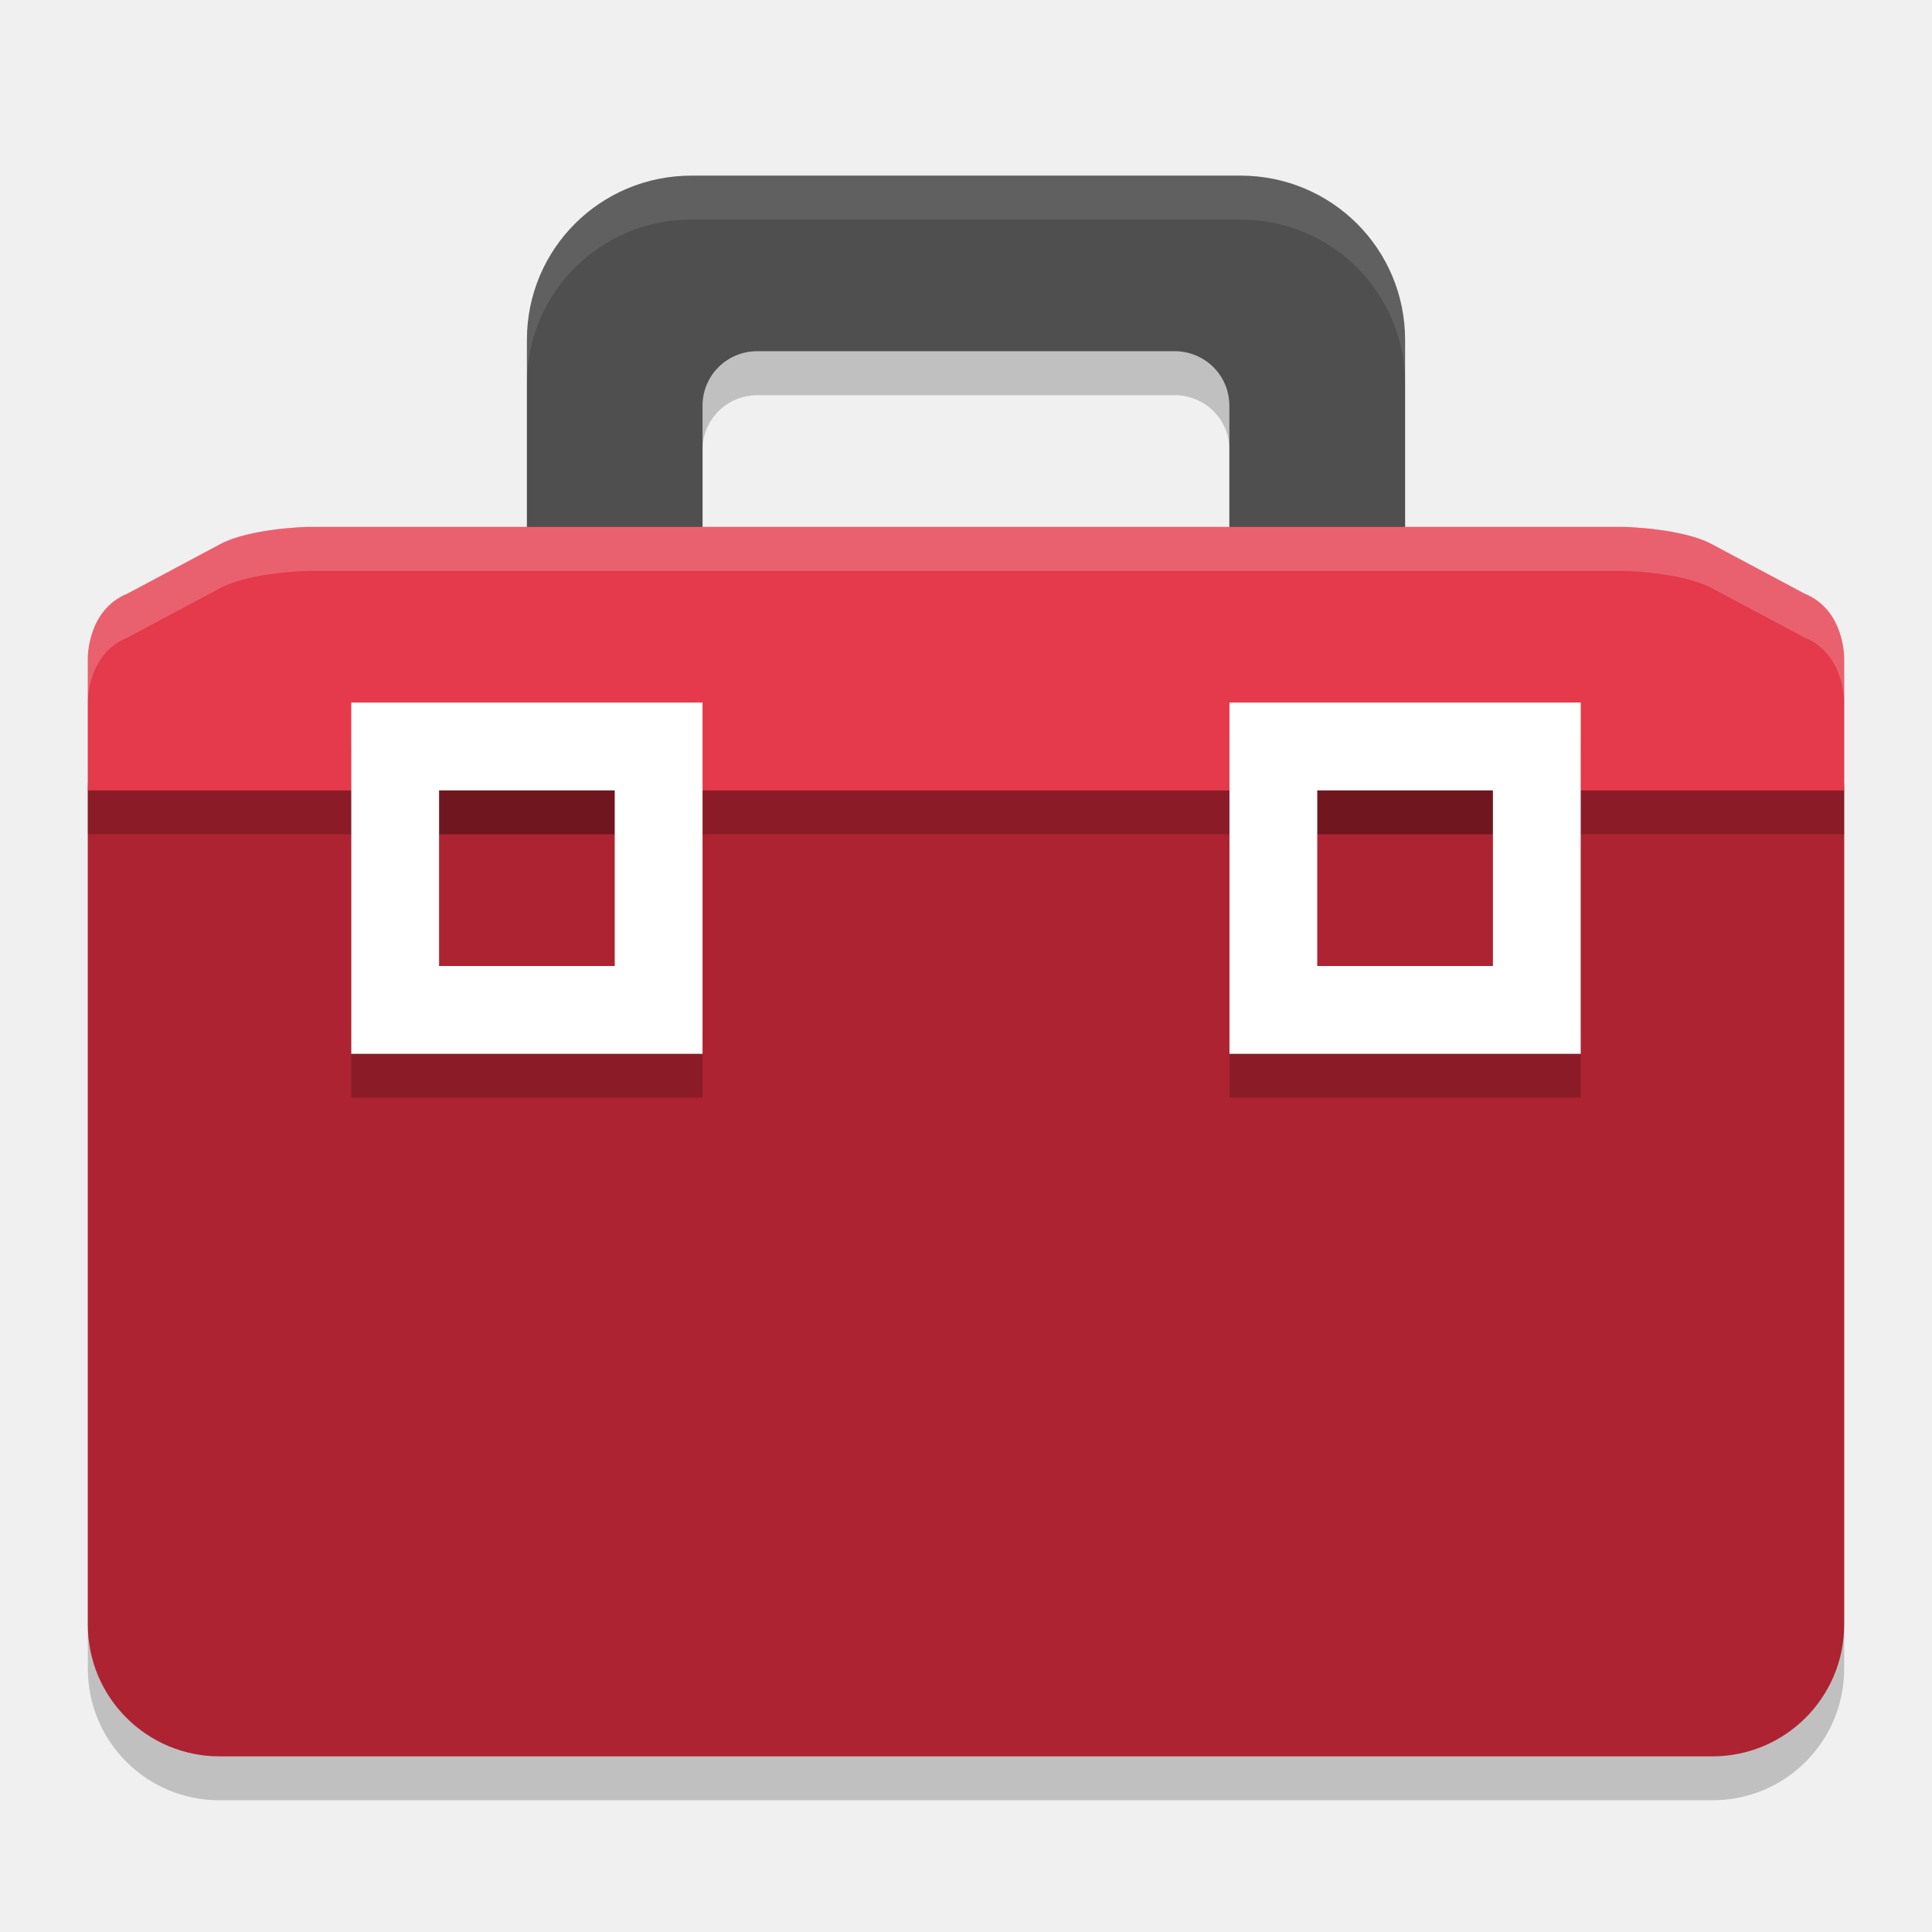
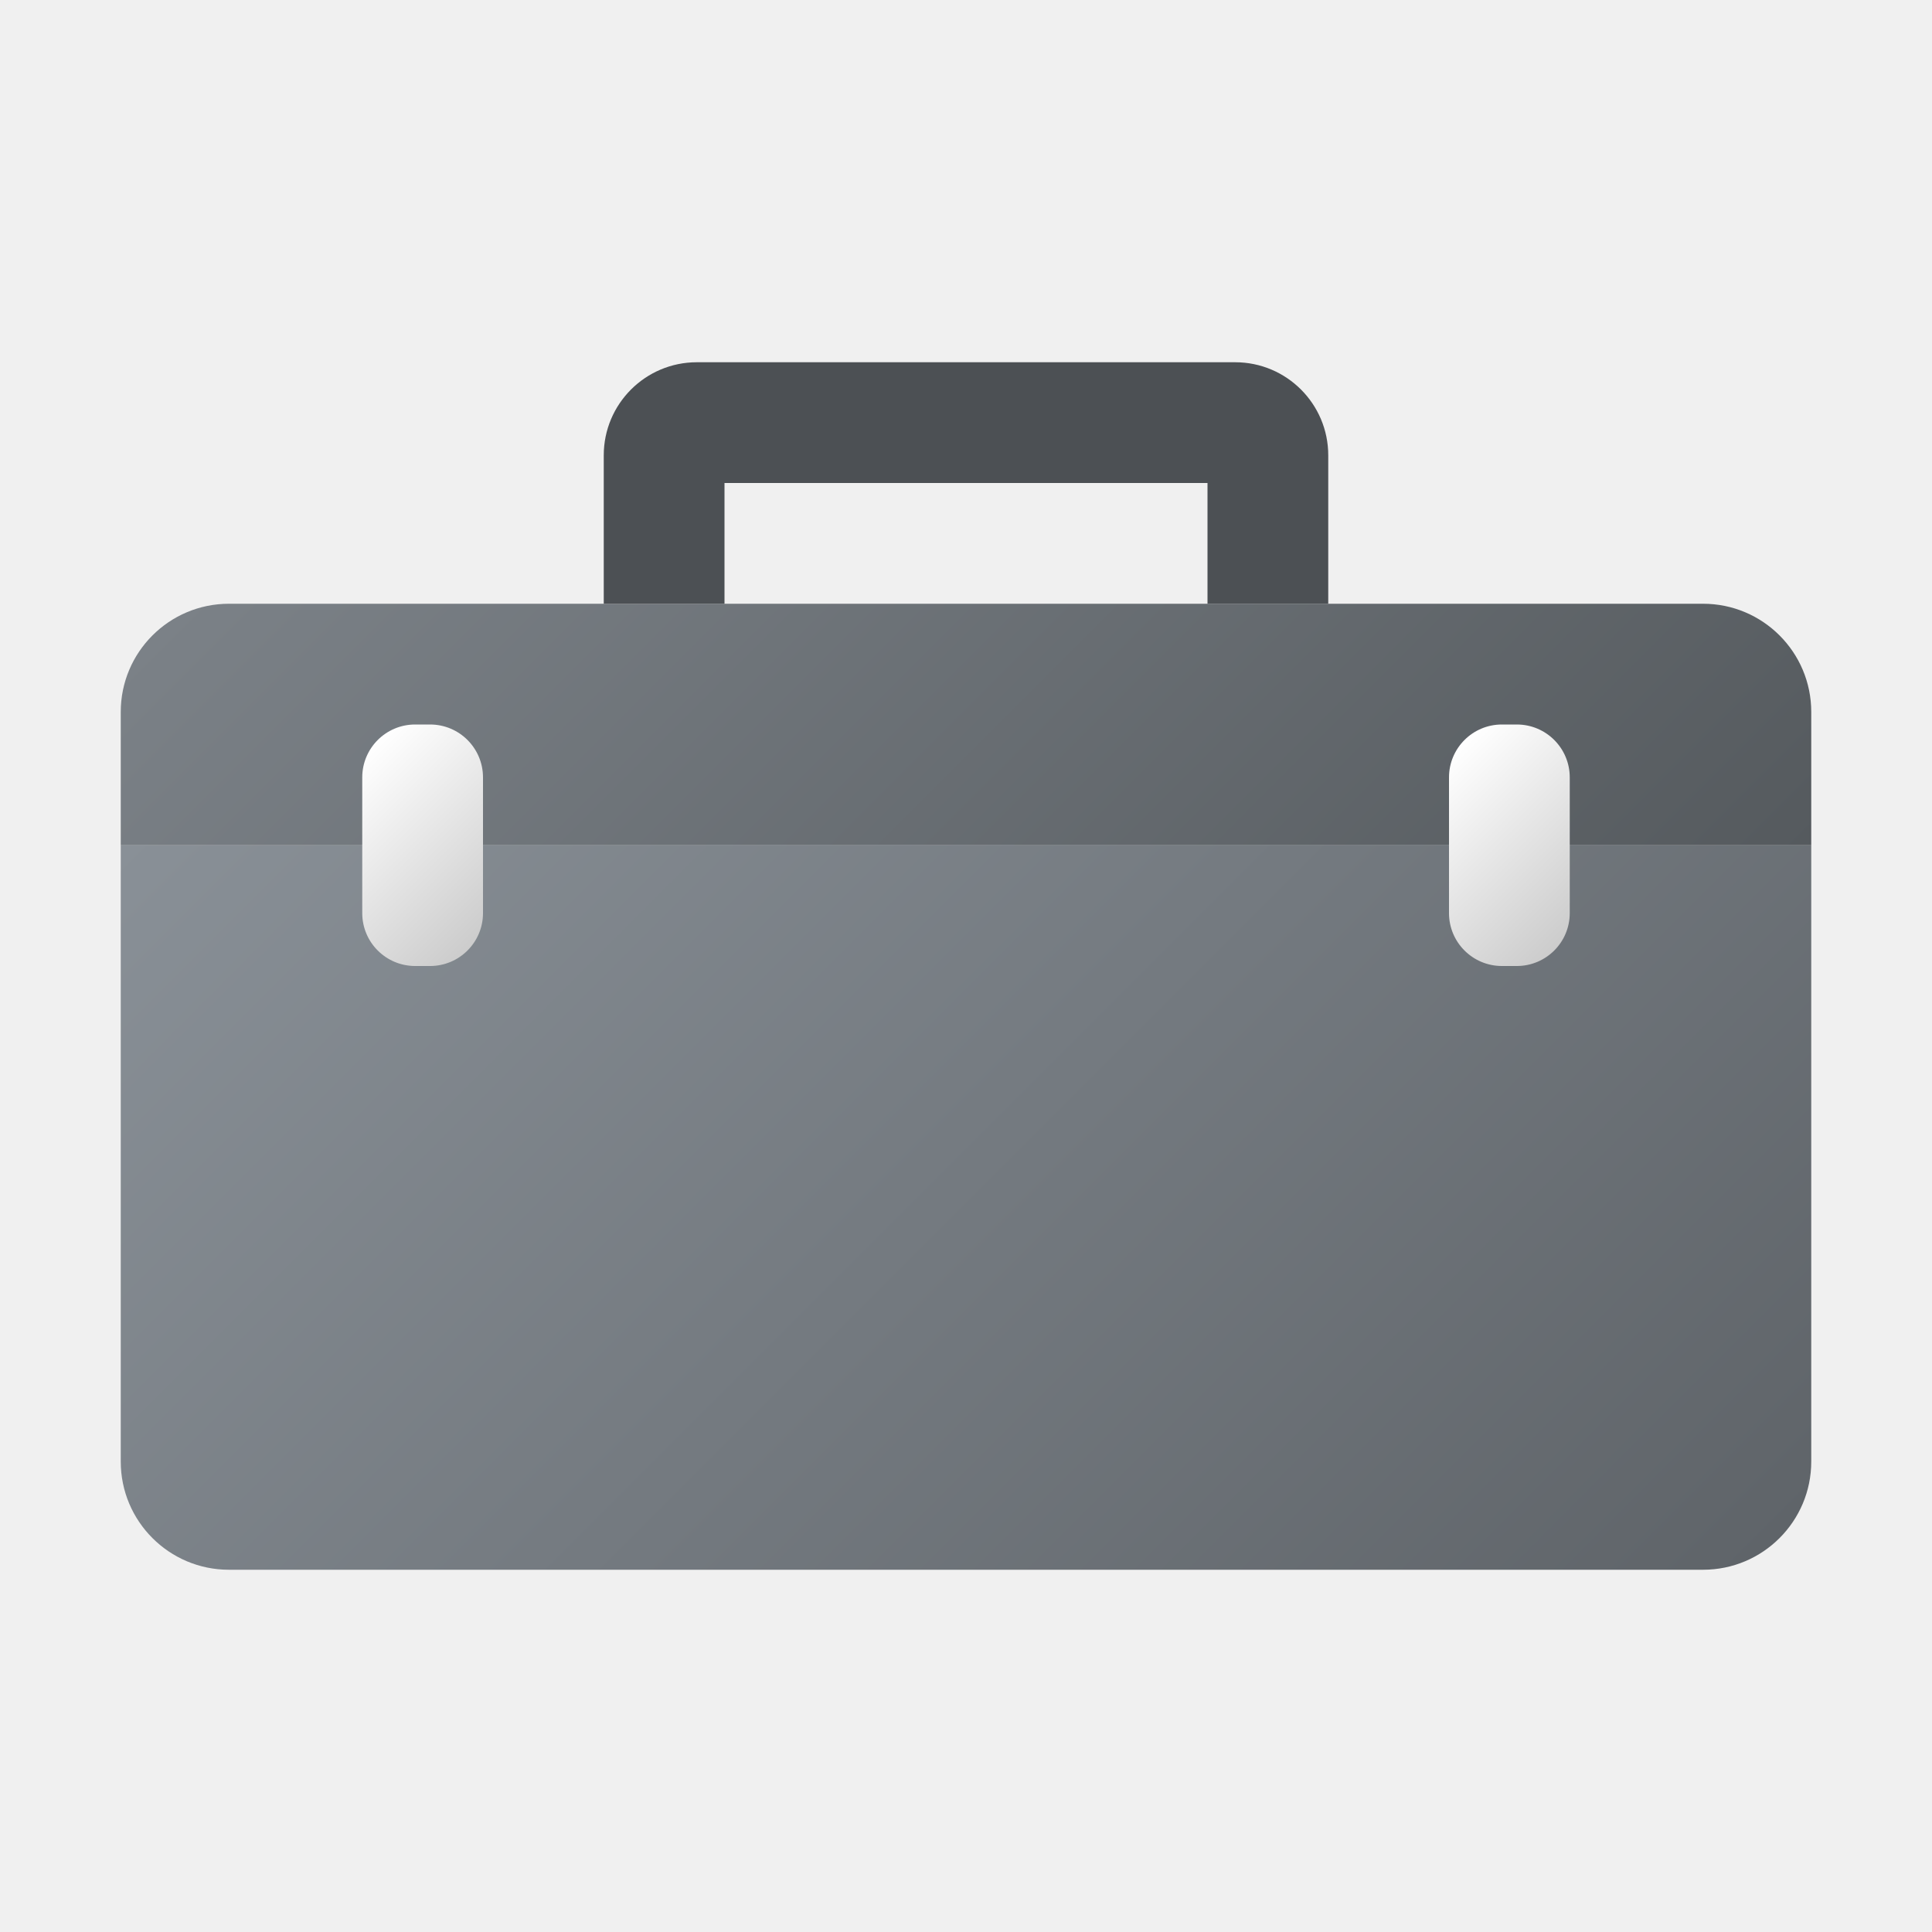
- <svg xmlns="http://www.w3.org/2000/svg" width="22" height="22" version="1">
-   <path style="opacity:0.2" d="m 7.875,2.5 c -1.039,0 -1.875,0.834 -1.875,1.871 V 6.5 h -2.5 c 0,0 -0.652,0.015 -0.99,0.195 L 1.453,7.26 C 0.989,7.447 1,8 1,8 V 9.5 19 c 0,0.831 0.669,1.5 1.5,1.5 H 19.5 c 0.831,0 1.5,-0.669 1.5,-1.5 V 9.5 8 c 0,0 0.011,-0.553 -0.453,-0.74 L 19.49,6.695 C 19.152,6.515 18.5,6.5 18.5,6.5 h -2.5 V 4.371 C 16,3.334 15.164,2.5 14.125,2.5 Z m 0.75,2 h 4.75 c 0.346,0 0.625,0.276 0.625,0.621 V 6.5 h -3 -3 V 5.121 C 8,4.776 8.279,4.5 8.625,4.5 Z" />
-   <path style="fill:#4f4f4f" d="m 7.875,2 c -1.039,0 -1.875,0.834 -1.875,1.871 V 7 c 0,0.816 1.273,0.243 2,0.5 V 4.62 c 0,-0.346 0.279,-0.621 0.625,-0.621 h 4.749 c 0.346,0 0.625,0.275 0.625,0.621 V 7.5 C 14.727,7.243 16,7.816 16,7 V 3.871 c 0,-1.037 -0.836,-1.871 -1.875,-1.871 z" />
-   <rect style="fill:#ae2331" width="20" height="12.5" x="1" y="7.5" rx="1.5" ry="1.5" />
-   <rect style="opacity:0.2" width="20" height=".5" x="1" y="9" />
-   <path style="fill:#e43a4b" d="m 3.5,6 c 0,0 -0.652,0.015 -0.99,0.195 L 1.453,6.759 C 0.989,6.946 1,7.5 1,7.5 V 9 H 2.875 11 19.125 21 V 7.5 c 0,0 0.011,-0.554 -0.453,-0.741 L 19.49,6.195 C 19.152,6.015 18.5,6 18.5,6 h -7.5 z" />
-   <path style="opacity:0.2" d="M 4,8.5 V 12.5 H 8 V 8.5 Z m 10,0 v 4 h 4 V 8.5 Z M 5,9.5 h 2 v 2 h -2 z m 10,0 h 2 v 2 h -2 z" />
-   <path style="fill:#ffffff" d="M 4,8 V 12 H 8 V 8 Z M 5,9 h 2 V 11 h -2 z" />
-   <path style="fill:#ffffff" d="m 14,8 v 4 h 4 V 8 Z M 15,9 H 17 V 11 h -2 z" />
-   <path style="opacity:0.2;fill:#ffffff" d="m 3.5,6 c 0,0 -0.652,0.015 -0.99,0.195 L 1.453,6.759 C 0.989,6.946 1,7.5 1,7.5 v 0.5 c 0,0 -0.011,-0.554 0.453,-0.741 l 1.057,-0.563 c 0.338,-0.18 0.99,-0.195 0.99,-0.195 h 7.5 7.5 c 0,0 0.652,0.015 0.99,0.195 l 1.057,0.563 C 21.011,7.446 21,8 21,8 V 7.5 c 0,0 0.011,-0.554 -0.453,-0.741 L 19.49,6.195 C 19.152,6.015 18.5,6 18.5,6 h -7.5 z" />
-   <path style="opacity:0.1;fill:#ffffff" d="m 7.875,2 c -1.039,0 -1.875,0.834 -1.875,1.871 v 0.5 c 0,-1.037 0.836,-1.871 1.875,-1.871 h 6.25 c 1.039,0 1.875,0.834 1.875,1.871 v -0.5 c 0,-1.037 -0.836,-1.871 -1.875,-1.871 z" />
+ <svg xmlns="http://www.w3.org/2000/svg" xmlns:xlink="http://www.w3.org/1999/xlink" width="16" height="16" id="Camada_1" data-name="Camada 1" viewBox="0 0 16 16">
+   <defs>
+     <style>.cls-1{fill:url(#Gradiente_sem_nome_3);}.cls-2{fill:url(#Gradiente_sem_nome_5);}.cls-3{fill:url(#Gradiente_sem_nome_25);}.cls-4{fill:url(#Gradiente_sem_nome_25-2);}.cls-5{fill:url(#Gradiente_sem_nome_2);}</style>
+     <linearGradient id="Gradiente_sem_nome_3" x1="3.131" y1="4.869" x2="12.869" y2="14.606" gradientUnits="userSpaceOnUse">
+       <stop offset="0" stop-color="#899097" />
+       <stop offset="1" stop-color="#5f6469" />
+     </linearGradient>
+     <linearGradient id="Gradiente_sem_nome_5" x1="4.131" y1="2.394" x2="11.869" y2="10.131" gradientUnits="userSpaceOnUse">
+       <stop offset="0" stop-color="#7b8187" />
+       <stop offset="1" stop-color="#555a5e" />
+     </linearGradient>
+     <linearGradient id="Gradiente_sem_nome_25" x1="2.878" y1="6.378" x2="4.122" y2="7.622" gradientUnits="userSpaceOnUse">
+       <stop offset="0" stop-color="#fff" />
+       <stop offset="1" stop-color="#ccc" />
+     </linearGradient>
+     <linearGradient id="Gradiente_sem_nome_25-2" x1="11.878" y1="6.378" x2="13.122" y2="7.622" xlink:href="#Gradiente_sem_nome_25" />
+     <linearGradient id="Gradiente_sem_nome_2" x1="6.113" y1="2.339" x2="9.887" y2="6.113" gradientUnits="userSpaceOnUse">
+       <stop offset="0" stop-color="#4c5054" />
+       <stop offset="1" stop-color="#4c5054" />
+     </linearGradient>
+   </defs>
+   <path class="cls-1" d="M1,7H15a0,0,0,0,1,0,0v5.104A.896.896,0,0,1,14.104,13H1.896A.896.896,0,0,1,1,12.104V7A0,0,0,0,1,1,7Z" />
+   <path class="cls-2" d="M1.896,5H14.104A.896.896,0,0,1,15,5.896V7a0,0,0,0,1,0,0H1A0,0,0,0,1,1,7V5.896A.896.896,0,0,1,1.896,5Z" />
+   <rect class="cls-3" x="3" y="6" width="1" height="2" rx="0.438" />
+   <rect class="cls-4" x="12" y="6" width="1" height="2" rx="0.438" />
+   <path class="cls-5" d="M5.771,3A.771.771,0,0,0,5,3.771V5H6V4h4V5h1V3.771A.771.771,0,0,0,10.229,3Z" />
</svg>
